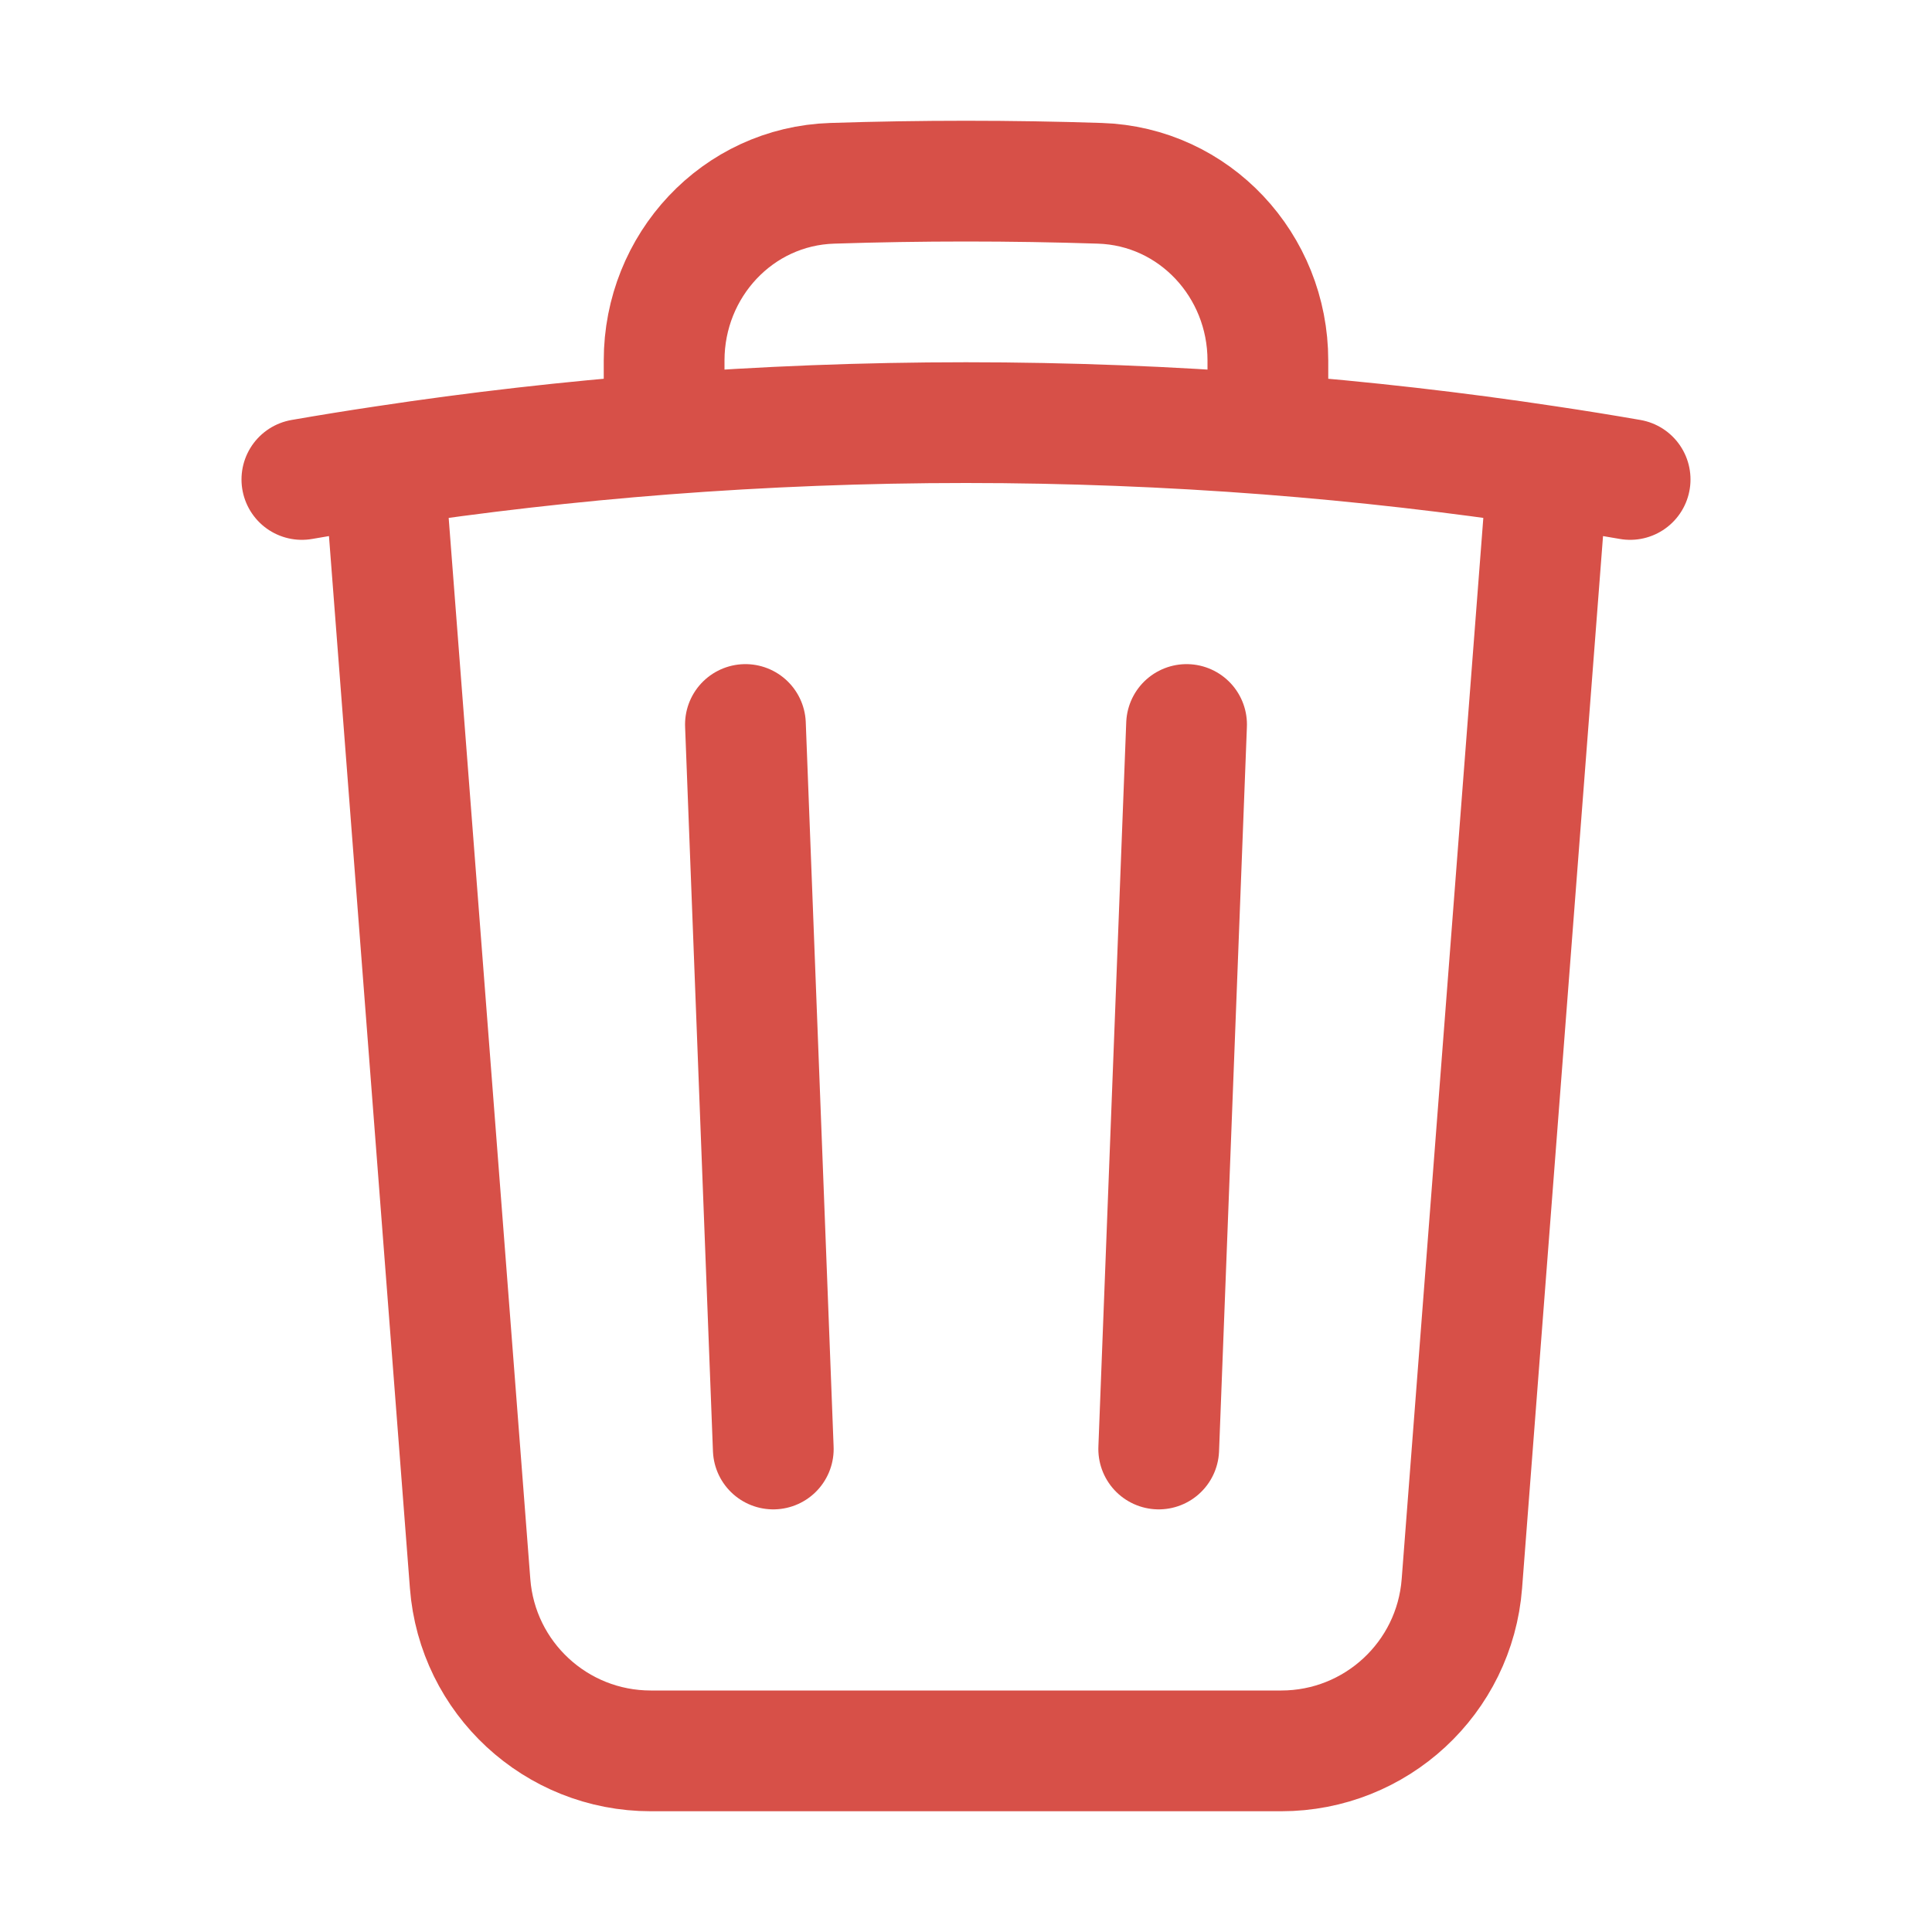
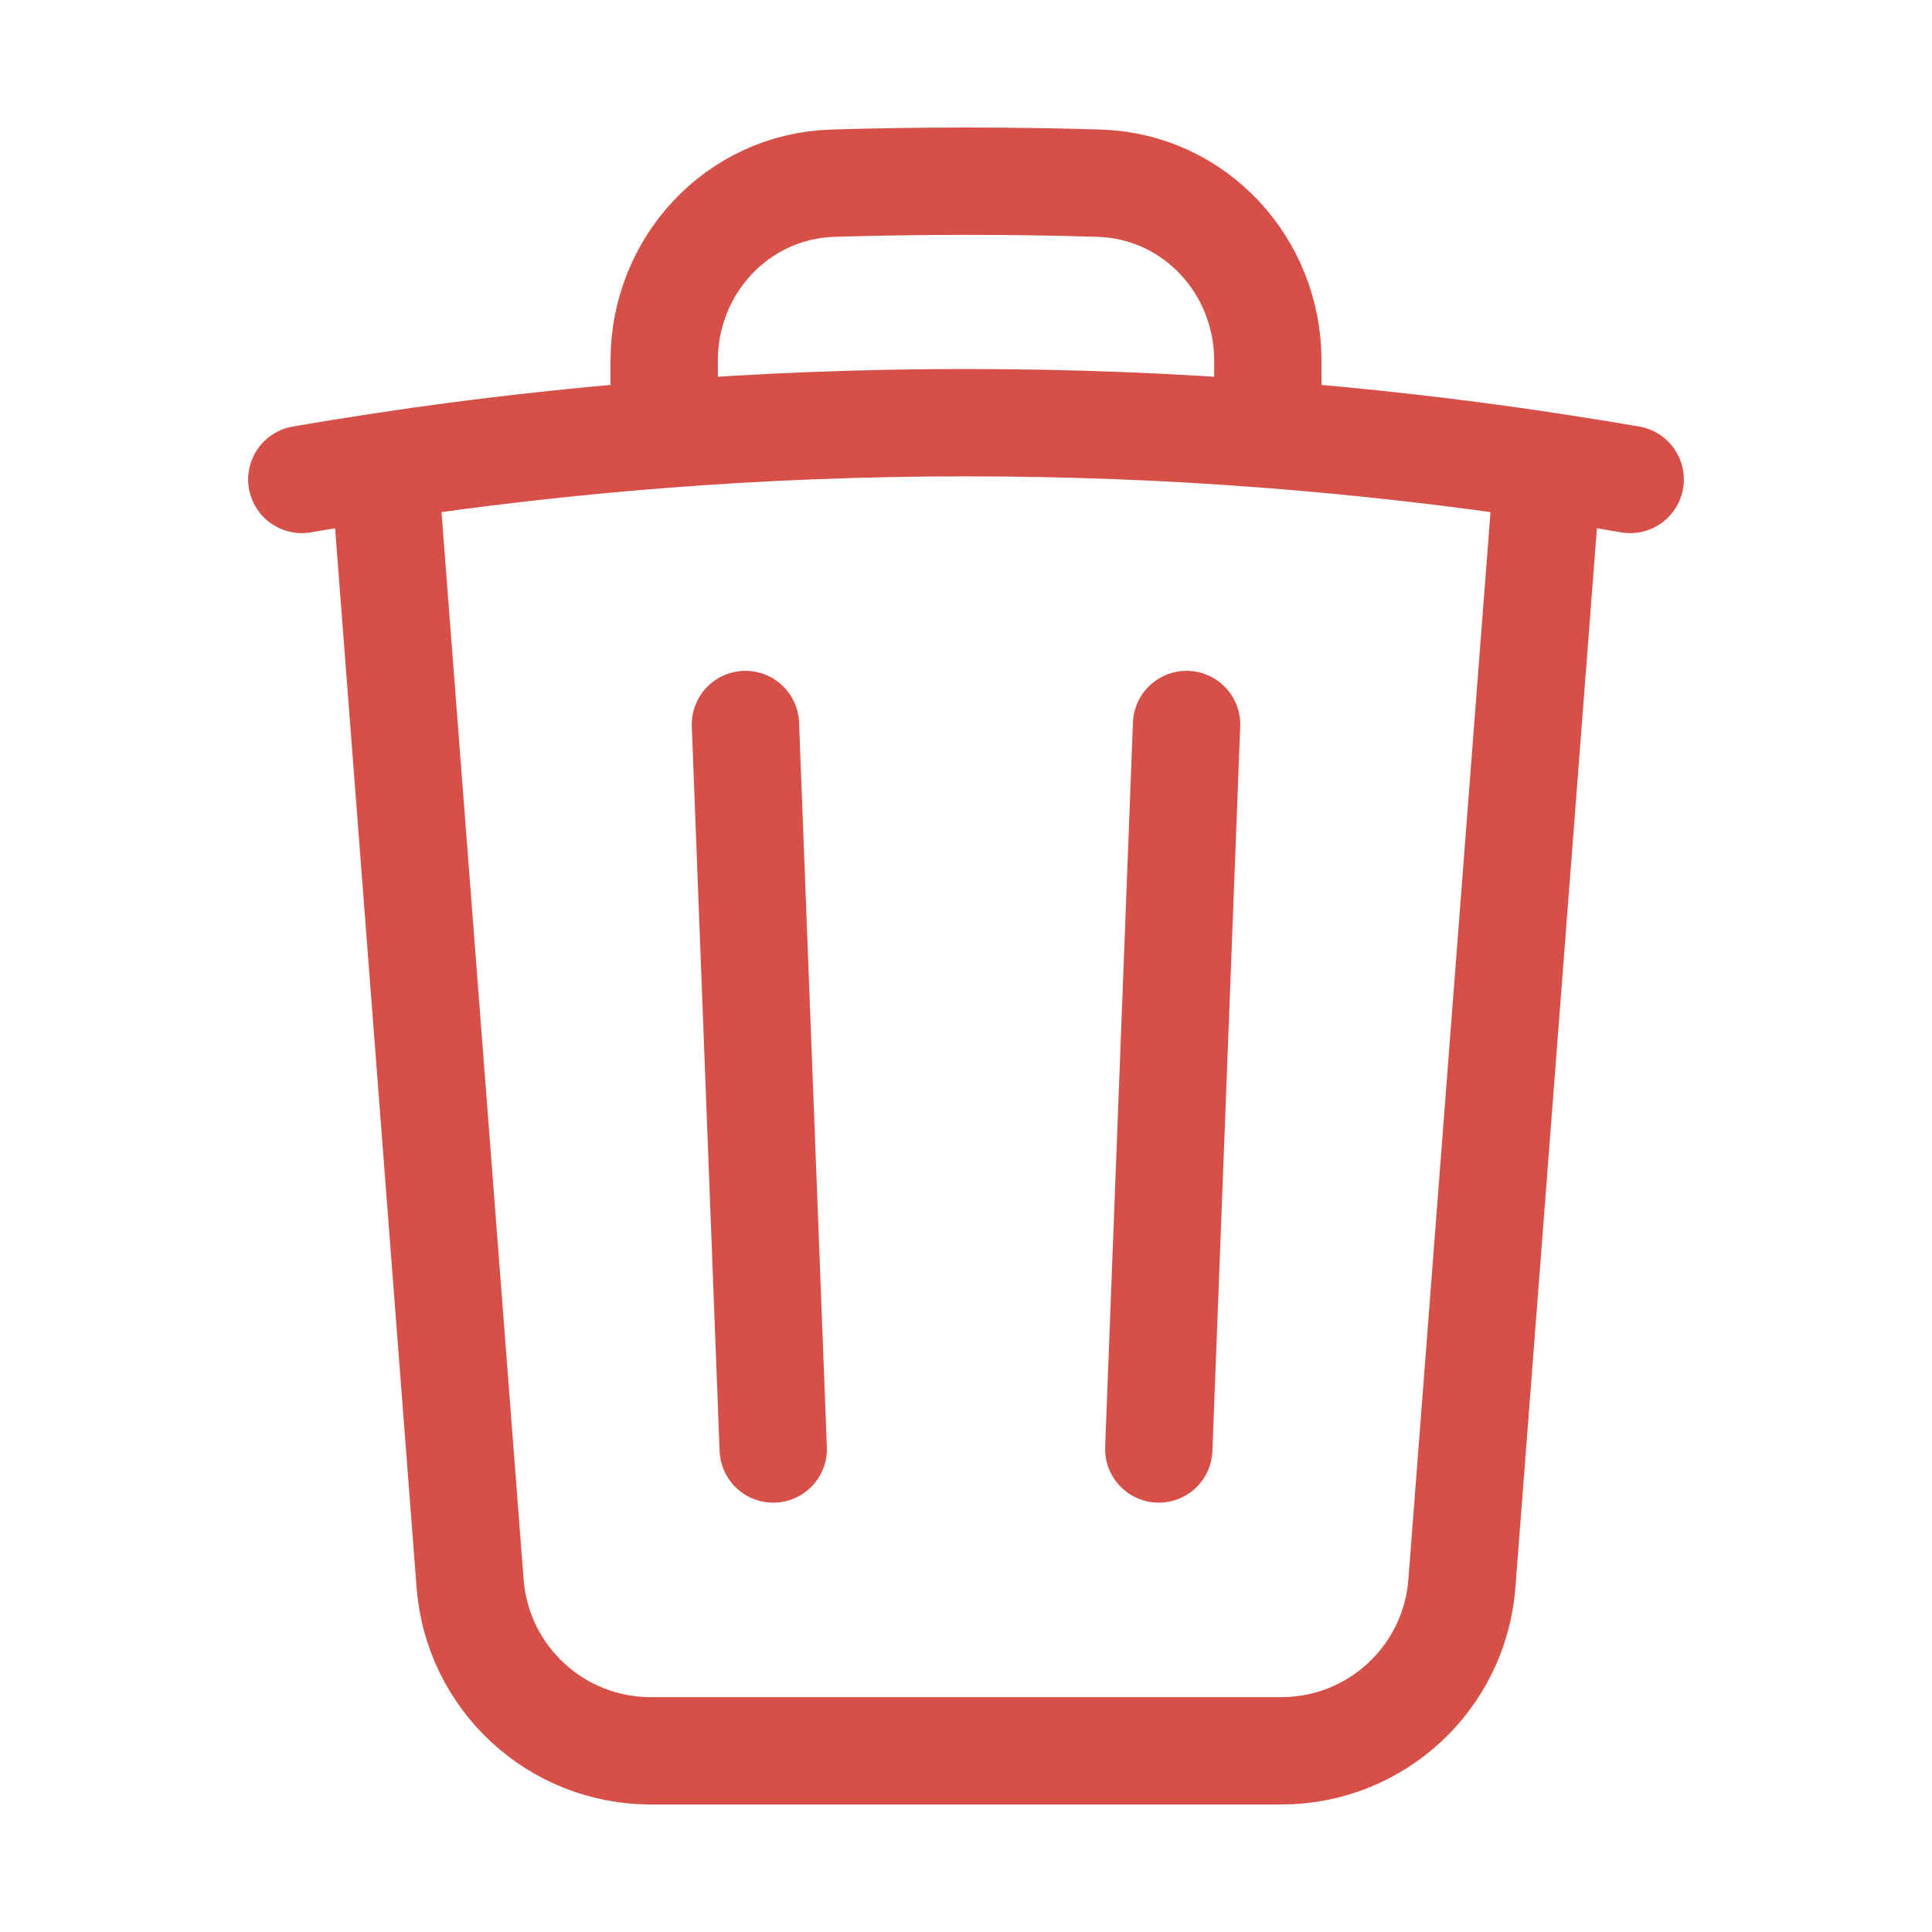
- <svg xmlns="http://www.w3.org/2000/svg" width="24" height="24" viewBox="0 0 24 24" fill="none">
-   <path d="M14.74 9L14.394 18M9.606 18L9.26 9M19.228 5.791C19.57 5.842 19.91 5.897 20.25 5.956M19.228 5.791L18.16 19.673C18.07 20.845 17.092 21.75 15.916 21.75H8.084C6.908 21.75 5.93 20.845 5.84 19.673L4.772 5.791M19.228 5.791C18.081 5.617 16.922 5.485 15.75 5.394M3.75 5.956C4.09 5.897 4.43 5.842 4.772 5.791M4.772 5.791C5.919 5.617 7.078 5.485 8.25 5.394M15.75 5.394V4.478C15.75 3.299 14.839 2.314 13.661 2.277C13.109 2.259 12.556 2.25 12 2.25C11.444 2.25 10.891 2.259 10.339 2.277C9.161 2.314 8.25 3.299 8.25 4.478V5.394M15.75 5.394C14.513 5.299 13.262 5.25 12 5.25C10.738 5.25 9.487 5.299 8.25 5.394" stroke="#D75048" stroke-width="1.5" stroke-linecap="round" stroke-linejoin="round" />
+ <svg xmlns="http://www.w3.org/2000/svg" width="18" height="18" viewBox="0 0 18 18" fill="none">
+   <path d="M11.055 6.75L10.796 13.5M7.204 13.5L6.945 6.75M14.421 4.343C14.677 4.382 14.933 4.423 15.188 4.467M14.421 4.343L13.62 14.754C13.552 15.634 12.819 16.312 11.937 16.312H6.063C5.181 16.312 4.448 15.634 4.38 14.754L3.579 4.343M14.421 4.343C13.561 4.213 12.691 4.114 11.812 4.046M2.812 4.467C3.067 4.423 3.323 4.382 3.579 4.343M3.579 4.343C4.439 4.213 5.309 4.114 6.188 4.046M11.812 4.046V3.359C11.812 2.474 11.13 1.736 10.245 1.707C9.832 1.694 9.417 1.688 9 1.688C8.583 1.688 8.168 1.694 7.755 1.707C6.87 1.736 6.188 2.474 6.188 3.359V4.046M11.812 4.046C10.884 3.974 9.946 3.938 9 3.938C8.054 3.938 7.116 3.974 6.188 4.046" stroke="#D75048" stroke-linecap="round" stroke-linejoin="round" />
</svg>
